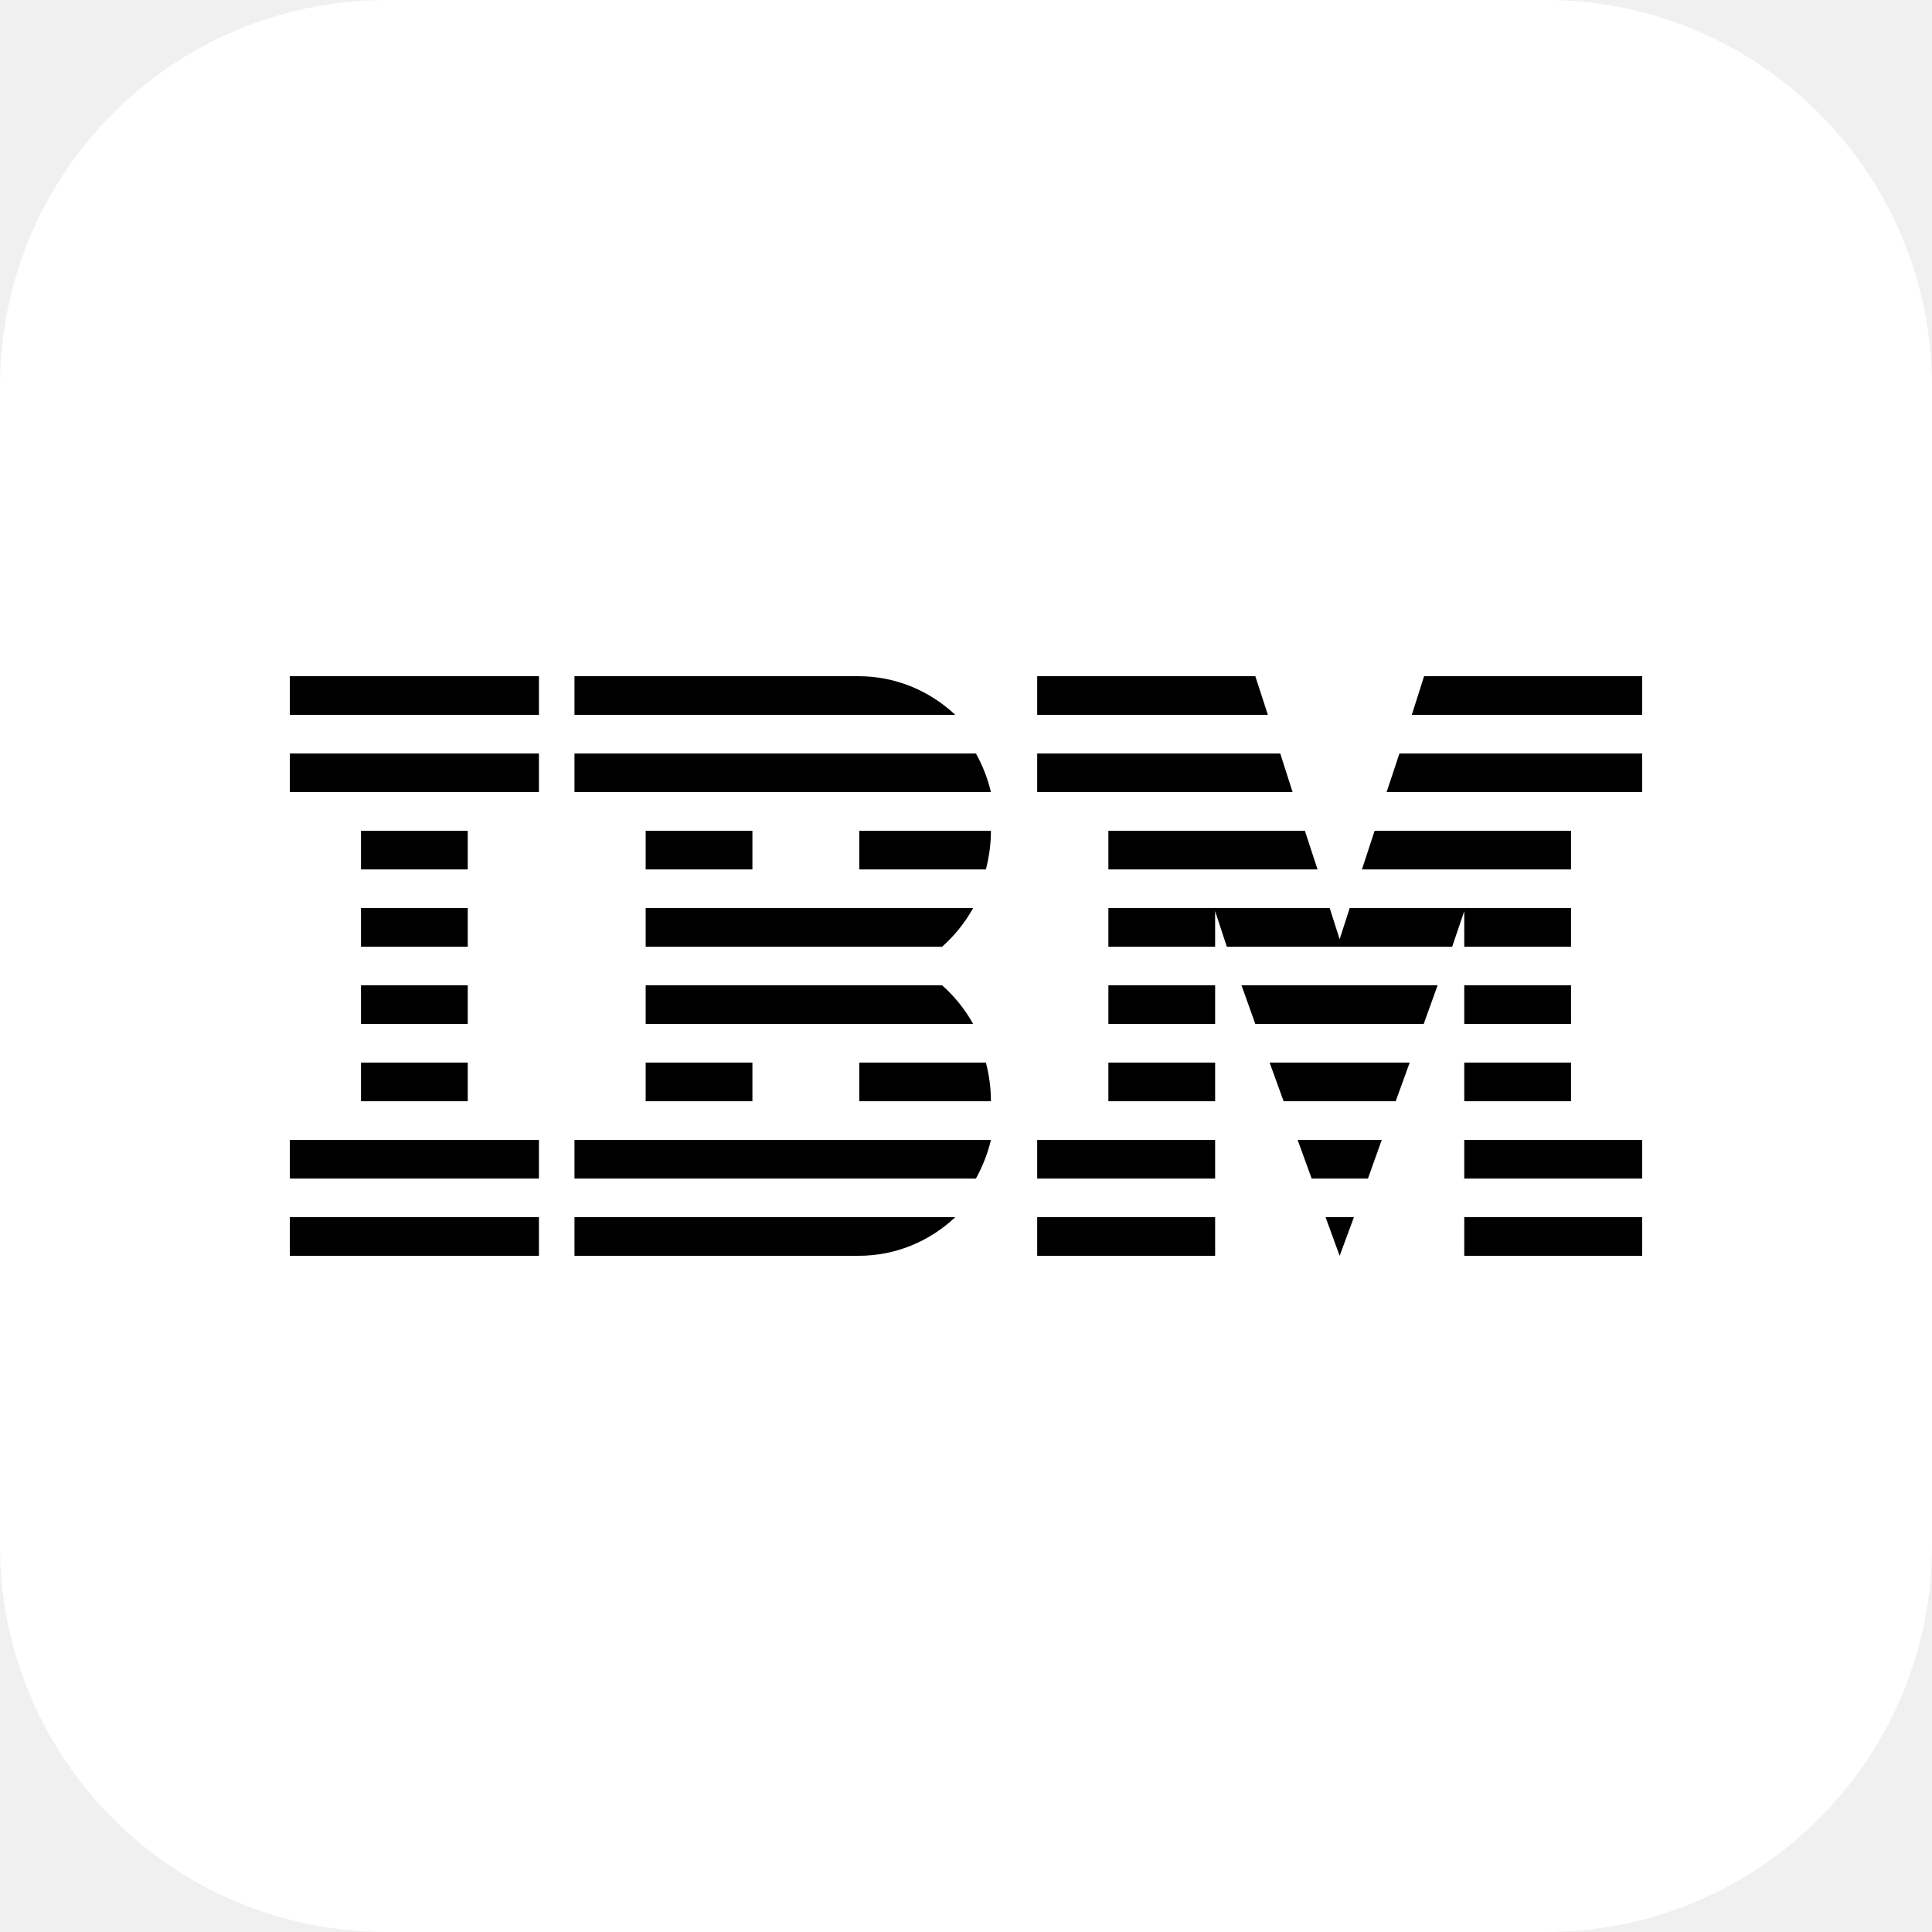
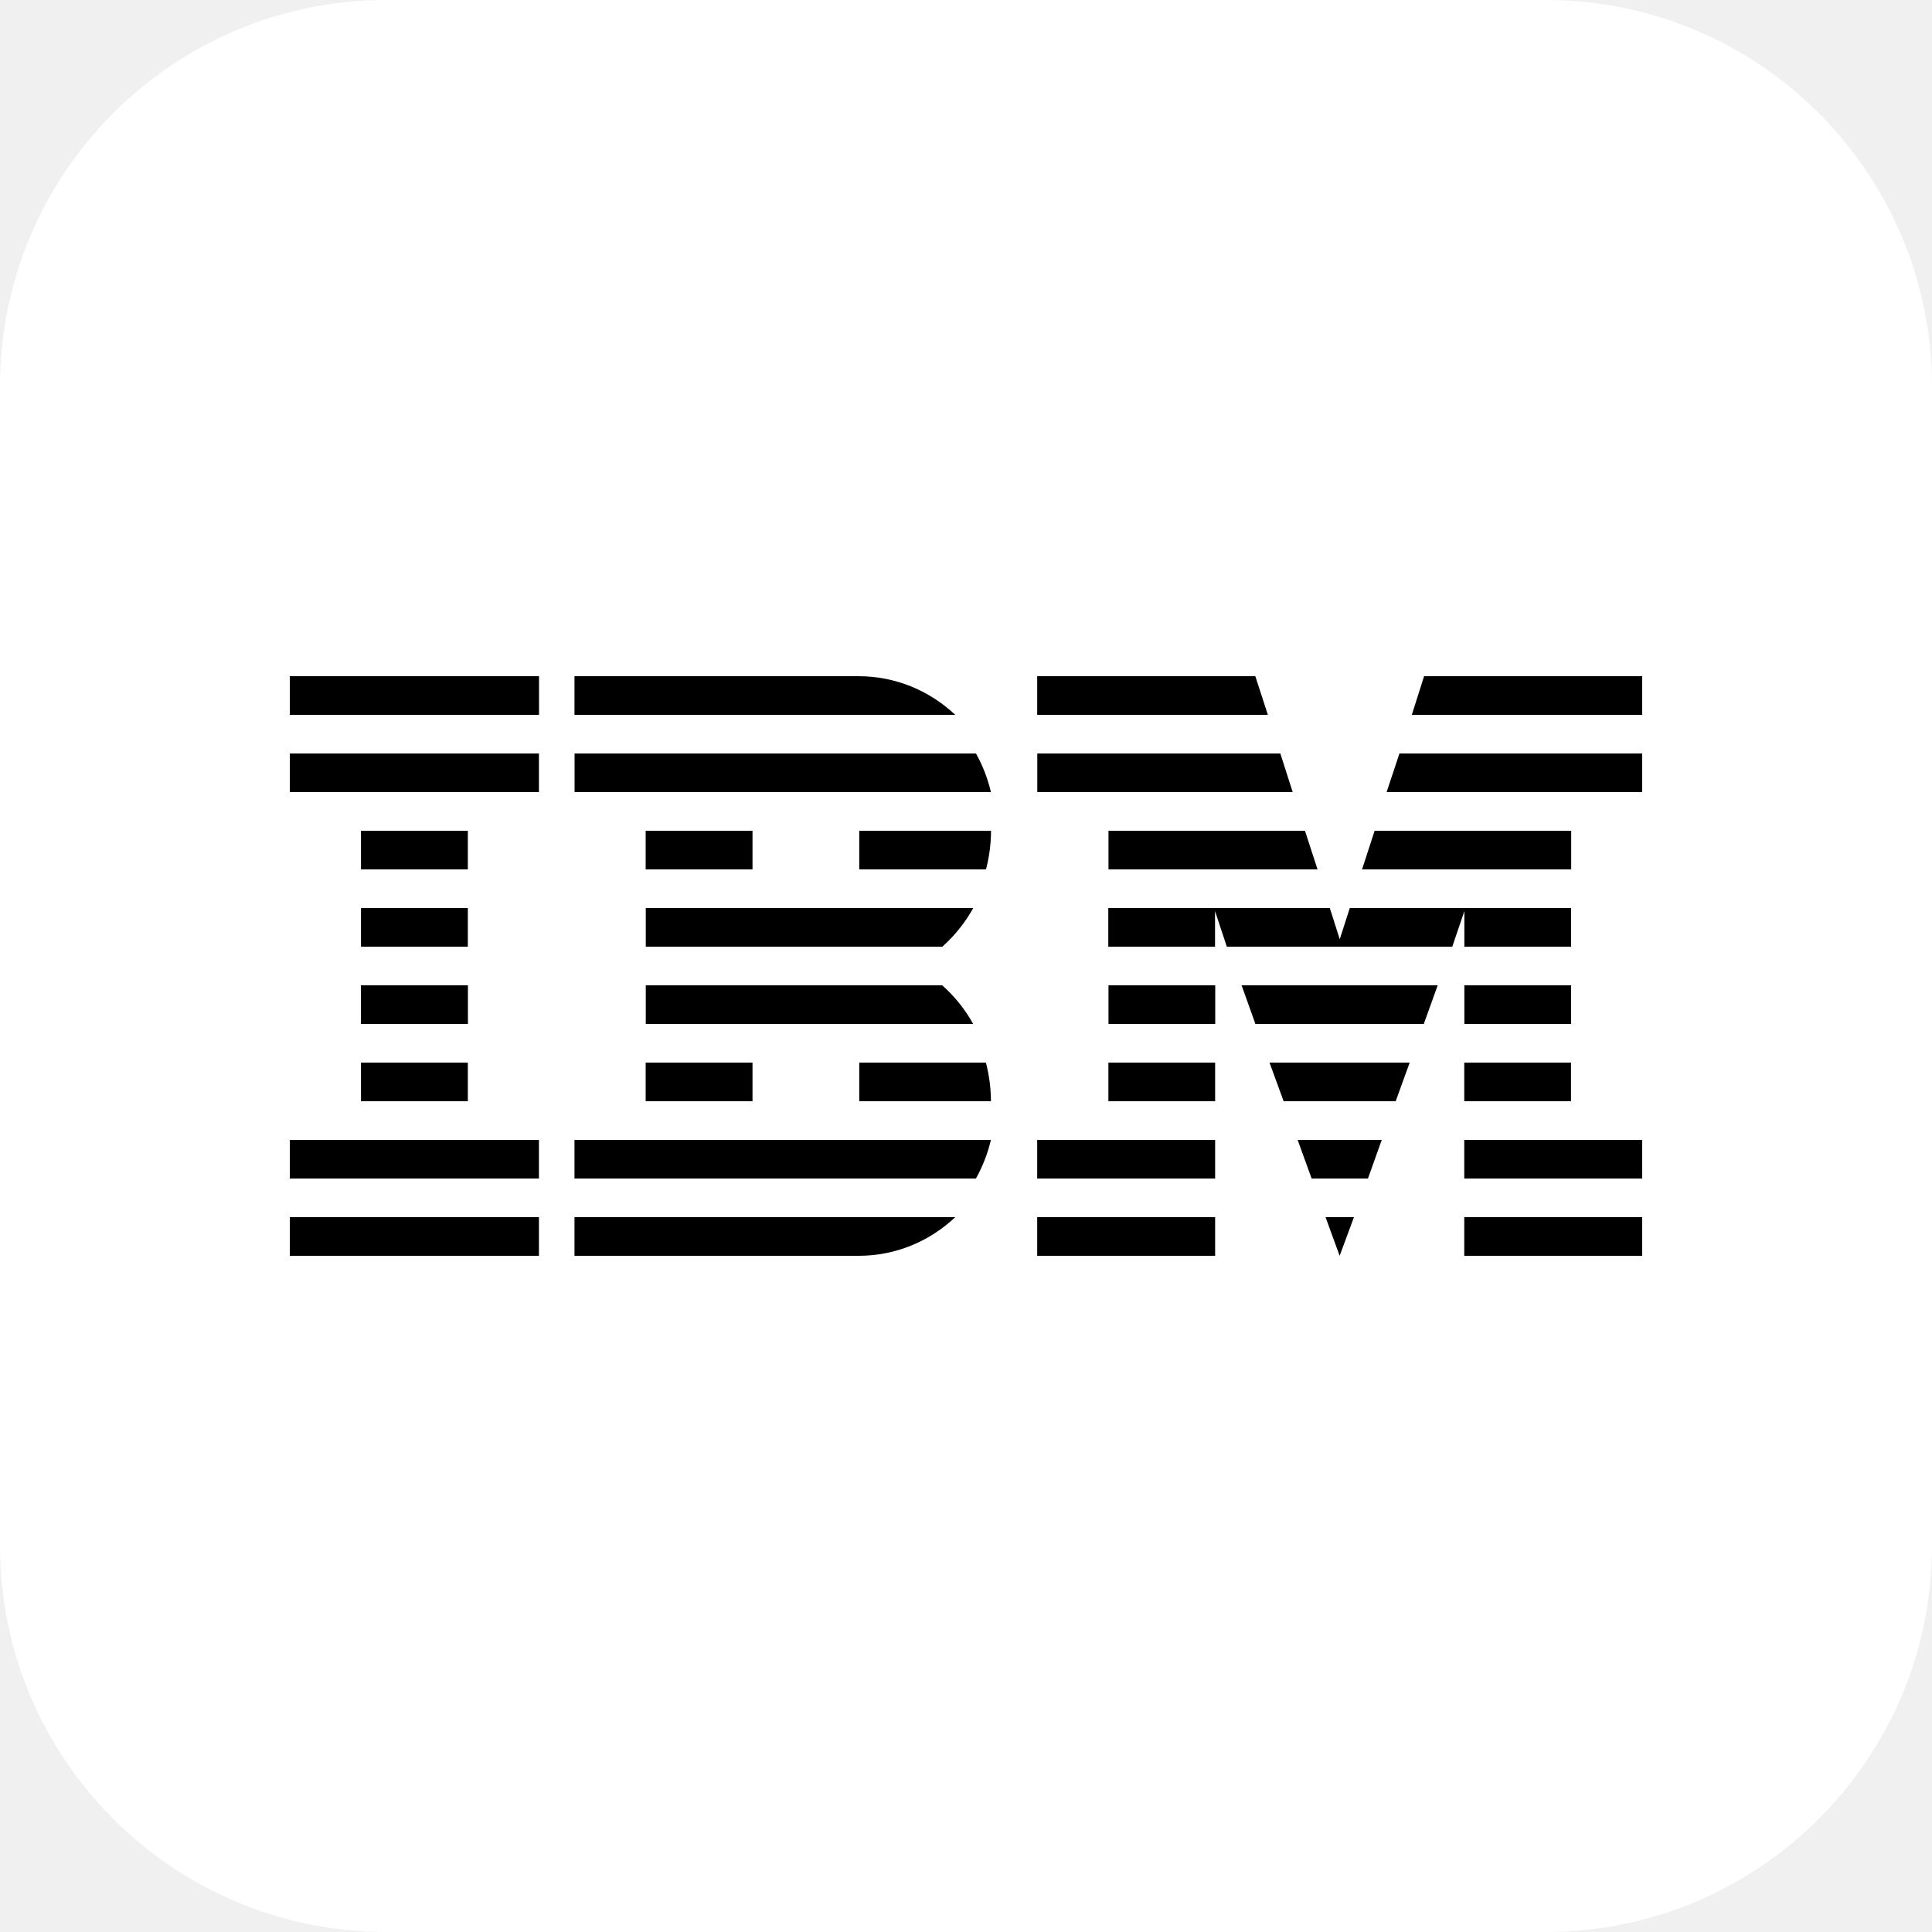
- <svg xmlns="http://www.w3.org/2000/svg" width="20" height="20" viewBox="0 0 20 20" fill="none">
-   <rect width="20" height="20" rx="4" fill="white" />
-   <path fill-rule="evenodd" clip-rule="evenodd" d="M17 12.6V13H15.158V12.6H17ZM12.579 12.6V13H10.737V12.6H12.579ZM14.016 12.6L13.868 13L13.722 12.6H14.016ZM9.889 12.6C9.625 12.848 9.277 13 8.887 13H5.947V12.6H9.889ZM5.579 12.6V13H3V12.6H5.579ZM12.579 11.8V12.2H10.737V11.8H12.579ZM14.304 11.8L14.161 12.2H13.578L13.433 11.8H14.304ZM10.258 11.8C10.225 11.942 10.171 12.076 10.103 12.2H5.947V11.8H10.258ZM5.579 11.8V12.2H3V11.8H5.579ZM17 11.8V12.2H15.158V11.8H17ZM16.263 11V11.4H15.158V11H16.263ZM12.579 11V11.4H11.474V11H12.579ZM14.593 11L14.448 11.4H13.288L13.143 11H14.593ZM10.206 11C10.239 11.127 10.258 11.261 10.258 11.4H8.895V11H10.206ZM7.789 11V11.4H6.684V11H7.789ZM4.842 11V11.4H3.737V11H4.842ZM16.263 10.2V10.6H15.158V10.2H16.263ZM12.579 10.2V10.6H11.474V10.2H12.579ZM14.882 10.2L14.738 10.6H12.995L12.852 10.2H14.882ZM9.753 10.2C9.88 10.313 9.99 10.448 10.074 10.6H6.684V10.2H9.753ZM4.842 10.2V10.6H3.737V10.2H4.842ZM13.765 9.4L13.868 9.723L13.972 9.4H16.263V9.8H15.158V9.432L15.033 9.8H12.7L12.579 9.432V9.8H11.474V9.4H13.765ZM4.842 9.4V9.8H3.737V9.4H4.842ZM10.074 9.4C9.99 9.552 9.88 9.687 9.753 9.8H6.684V9.4H10.074ZM16.263 8.6V9H14.099L14.23 8.6H16.263ZM13.508 8.6L13.639 9H11.474V8.6H13.508ZM10.258 8.6C10.258 8.738 10.239 8.872 10.206 9H8.895V8.6H10.258ZM7.789 8.6V9H6.684V8.6H7.789ZM4.842 8.6V9H3.737V8.6H4.842ZM13.253 7.8L13.381 8.2H10.737L10.737 7.8H13.253ZM17 7.8V8.2H14.354L14.487 7.8H17ZM10.103 7.8C10.171 7.923 10.225 8.058 10.258 8.2H5.947V7.8H10.103ZM5.579 7.8V8.2H3V7.8H5.579ZM12.995 7L13.125 7.4H10.737L10.737 7H12.995ZM17 7V7.4H14.615L14.742 7H17ZM8.887 7C9.274 7 9.625 7.152 9.889 7.4H5.947V7H8.887ZM5.579 7V7.4H3V7H5.579Z" fill="black" />
+ <svg xmlns="http://www.w3.org/2000/svg" fill="none" viewBox="0 0 20 20">
+   <rect width="20" height="20" fill="#fff" rx="4" />
+   <path fill="#000" fill-rule="evenodd" d="M17 12.6v.4h-1.842v-.4H17Zm-4.421 0v.4h-1.842v-.4h1.842Zm1.437 0-.148.4-.146-.4h.294Zm-4.127 0c-.264.248-.612.4-1.002.4h-2.94v-.4H9.89Zm-4.31 0v.4H3v-.4h2.579Zm7-.8v.4h-1.842v-.4h1.842Zm1.725 0-.143.4h-.583l-.145-.4h.871Zm-4.046 0a1.564 1.564 0 0 1-.155.4H5.947v-.4h4.31Zm-4.679 0v.4H3v-.4h2.579ZM17 11.8v.4h-1.842v-.4H17Zm-.737-.8v.4h-1.105V11h1.105Zm-3.684 0v.4h-1.105V11h1.105Zm2.014 0-.145.4h-1.16l-.146-.4h1.451Zm-4.387 0c.033.127.052.261.052.4H8.895V11h1.311ZM7.79 11v.4H6.684V11H7.79Zm-2.947 0v.4H3.737V11h1.105Zm11.421-.8v.4h-1.105v-.4h1.105Zm-3.684 0v.4h-1.105v-.4h1.105Zm2.303 0-.144.4h-1.743l-.143-.4h2.03Zm-5.129 0c.127.113.237.248.32.4H6.685v-.4h3.07Zm-4.91 0v.4H3.736v-.4h1.105Zm8.922-.8.103.323.104-.323h2.291v.4h-1.105v-.368l-.125.368H12.7l-.122-.368V9.8h-1.105v-.4h2.291Zm-8.923 0v.4H3.737v-.4h1.105Zm5.232 0a1.525 1.525 0 0 1-.32.4h-3.07v-.4h3.39Zm6.19-.8V9h-2.165l.13-.4h2.034Zm-2.756 0 .13.4h-2.164v-.4h2.034Zm-3.25 0c0 .138-.019.272-.052.4H8.895v-.4h1.363Zm-2.469 0V9H6.684v-.4H7.79Zm-2.947 0V9H3.737v-.4h1.105Zm8.411-.8.128.4h-2.644v-.4h2.516ZM17 7.8v.4h-2.646l.133-.4H17Zm-6.897 0c.069.123.122.258.155.4h-4.31v-.4h4.155Zm-4.524 0v.4H3v-.4h2.579Zm7.416-.8.13.4h-2.388V7h2.258ZM17 7v.4h-2.385l.127-.4H17ZM8.887 7c.387 0 .738.152 1.002.4H5.947V7h2.94ZM5.58 7v.4H3V7h2.579Z" clip-rule="evenodd" />
</svg>
